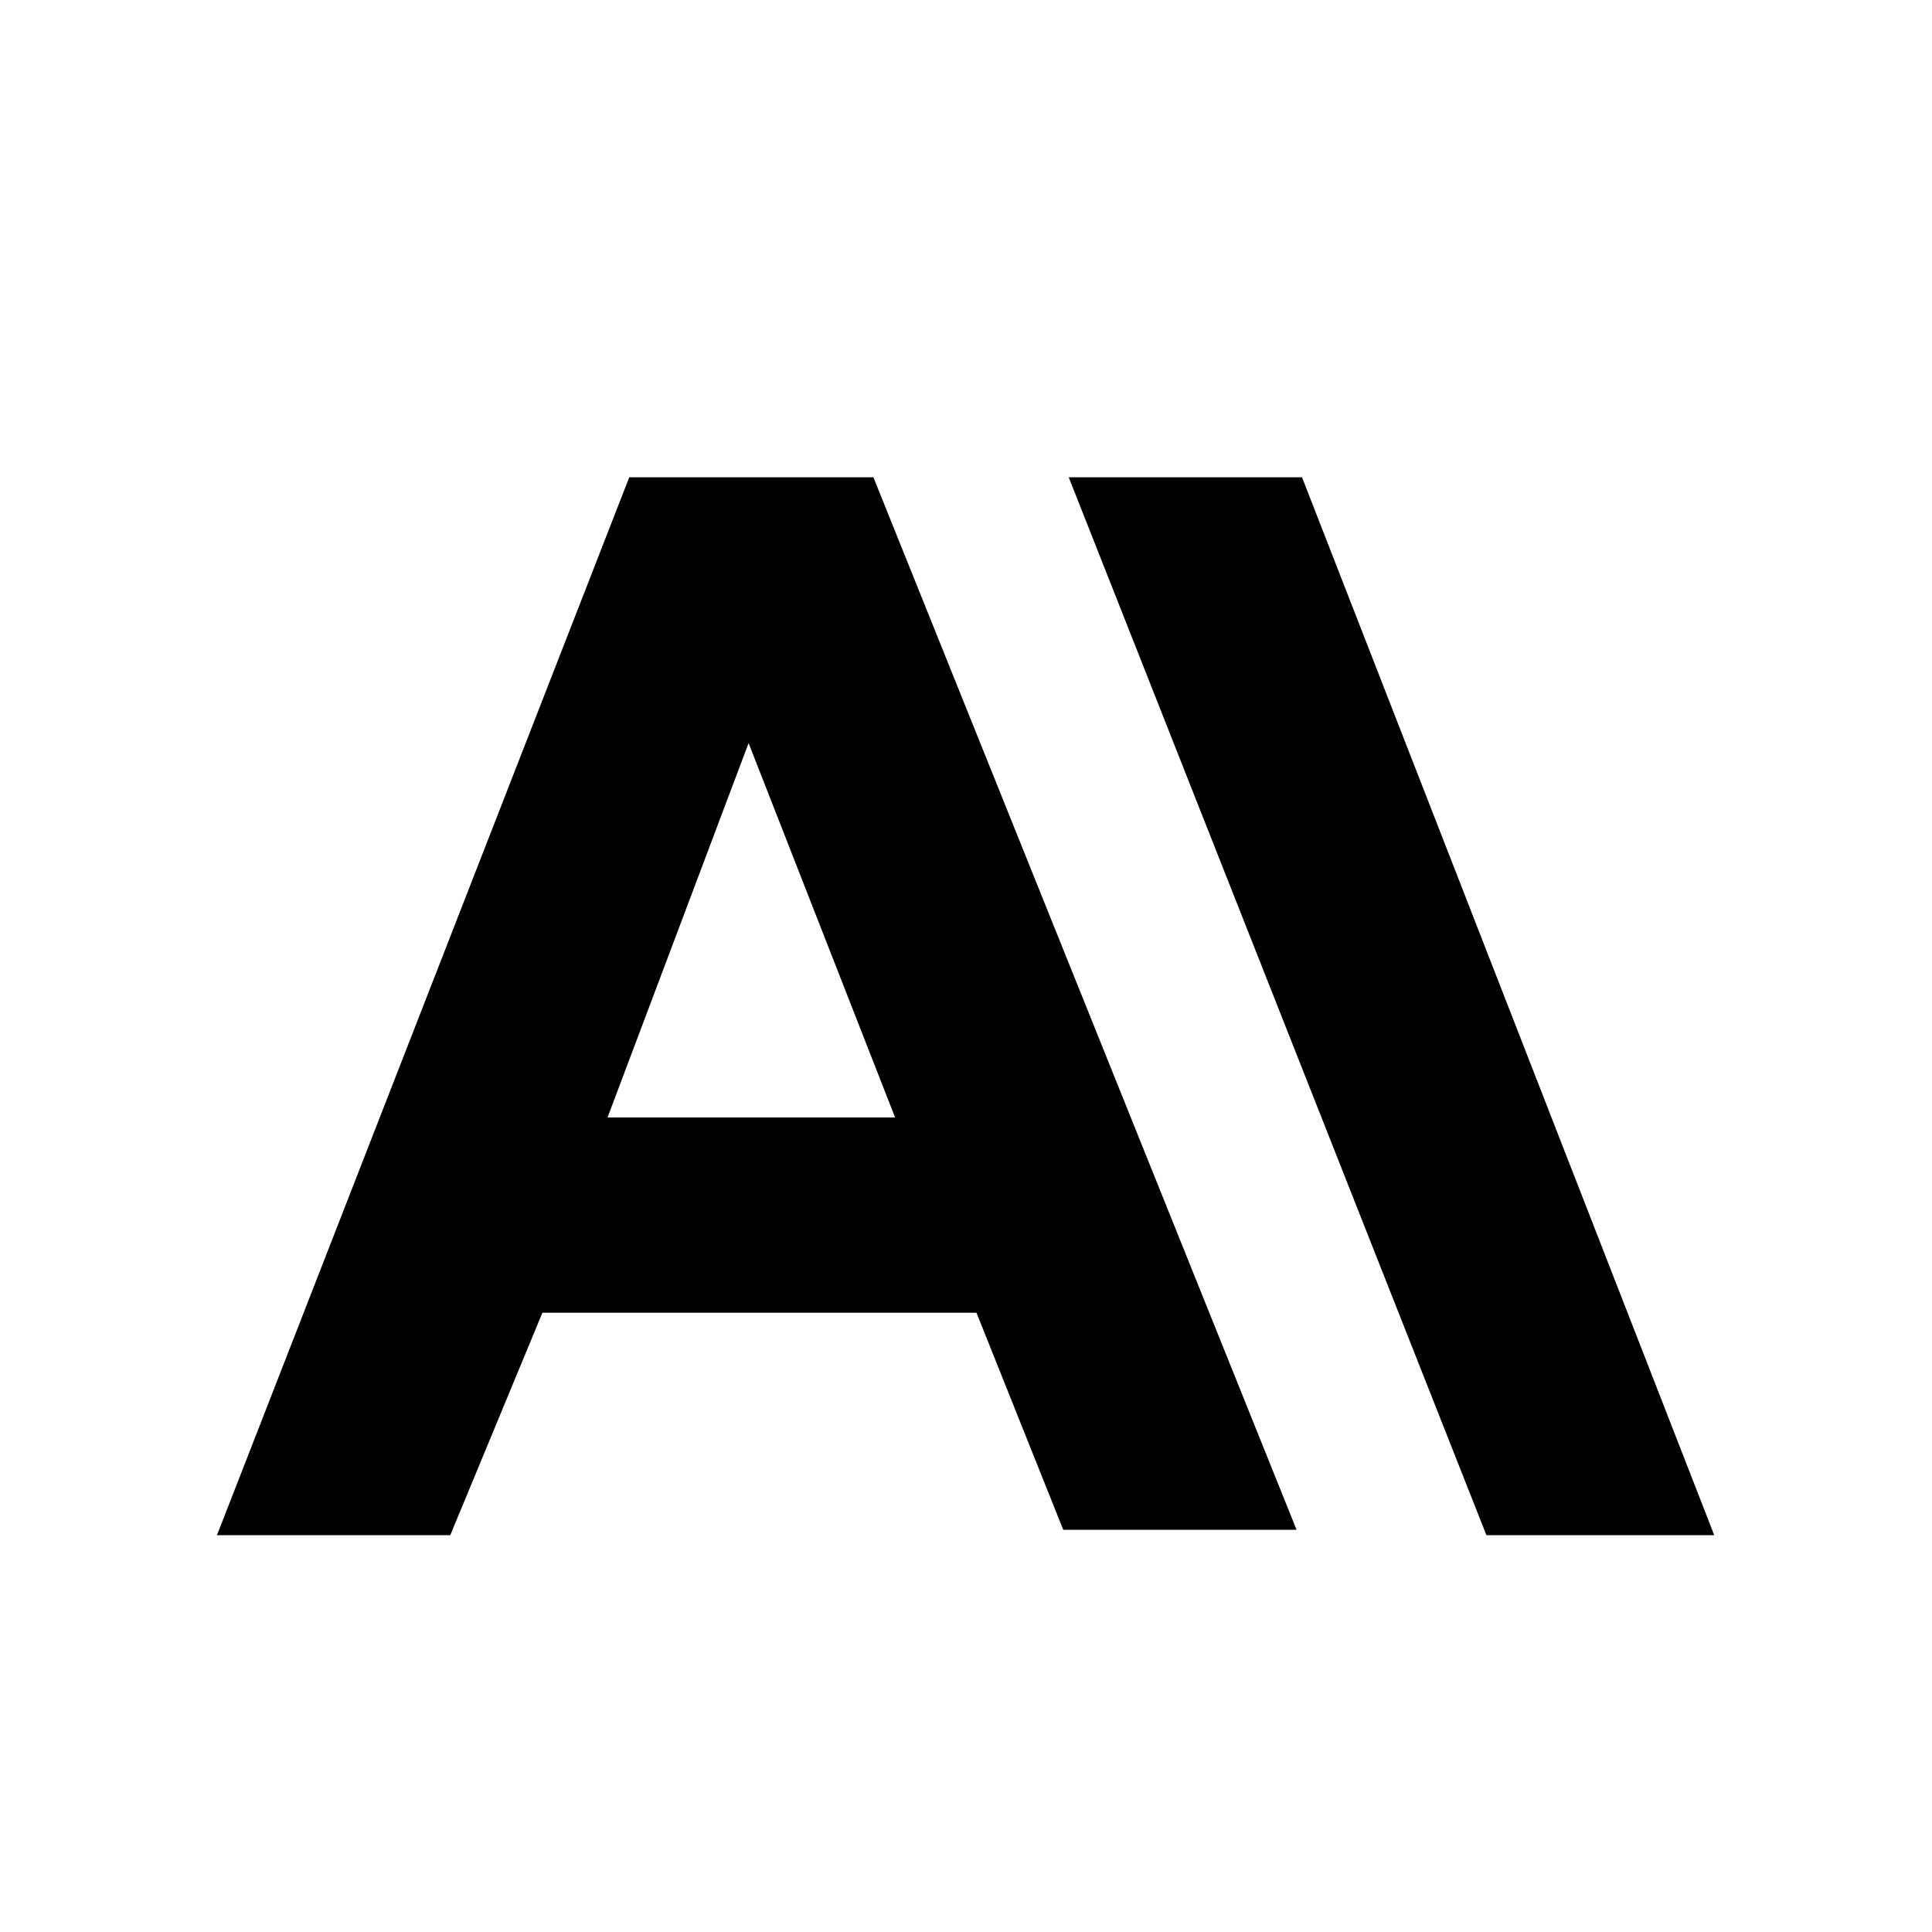
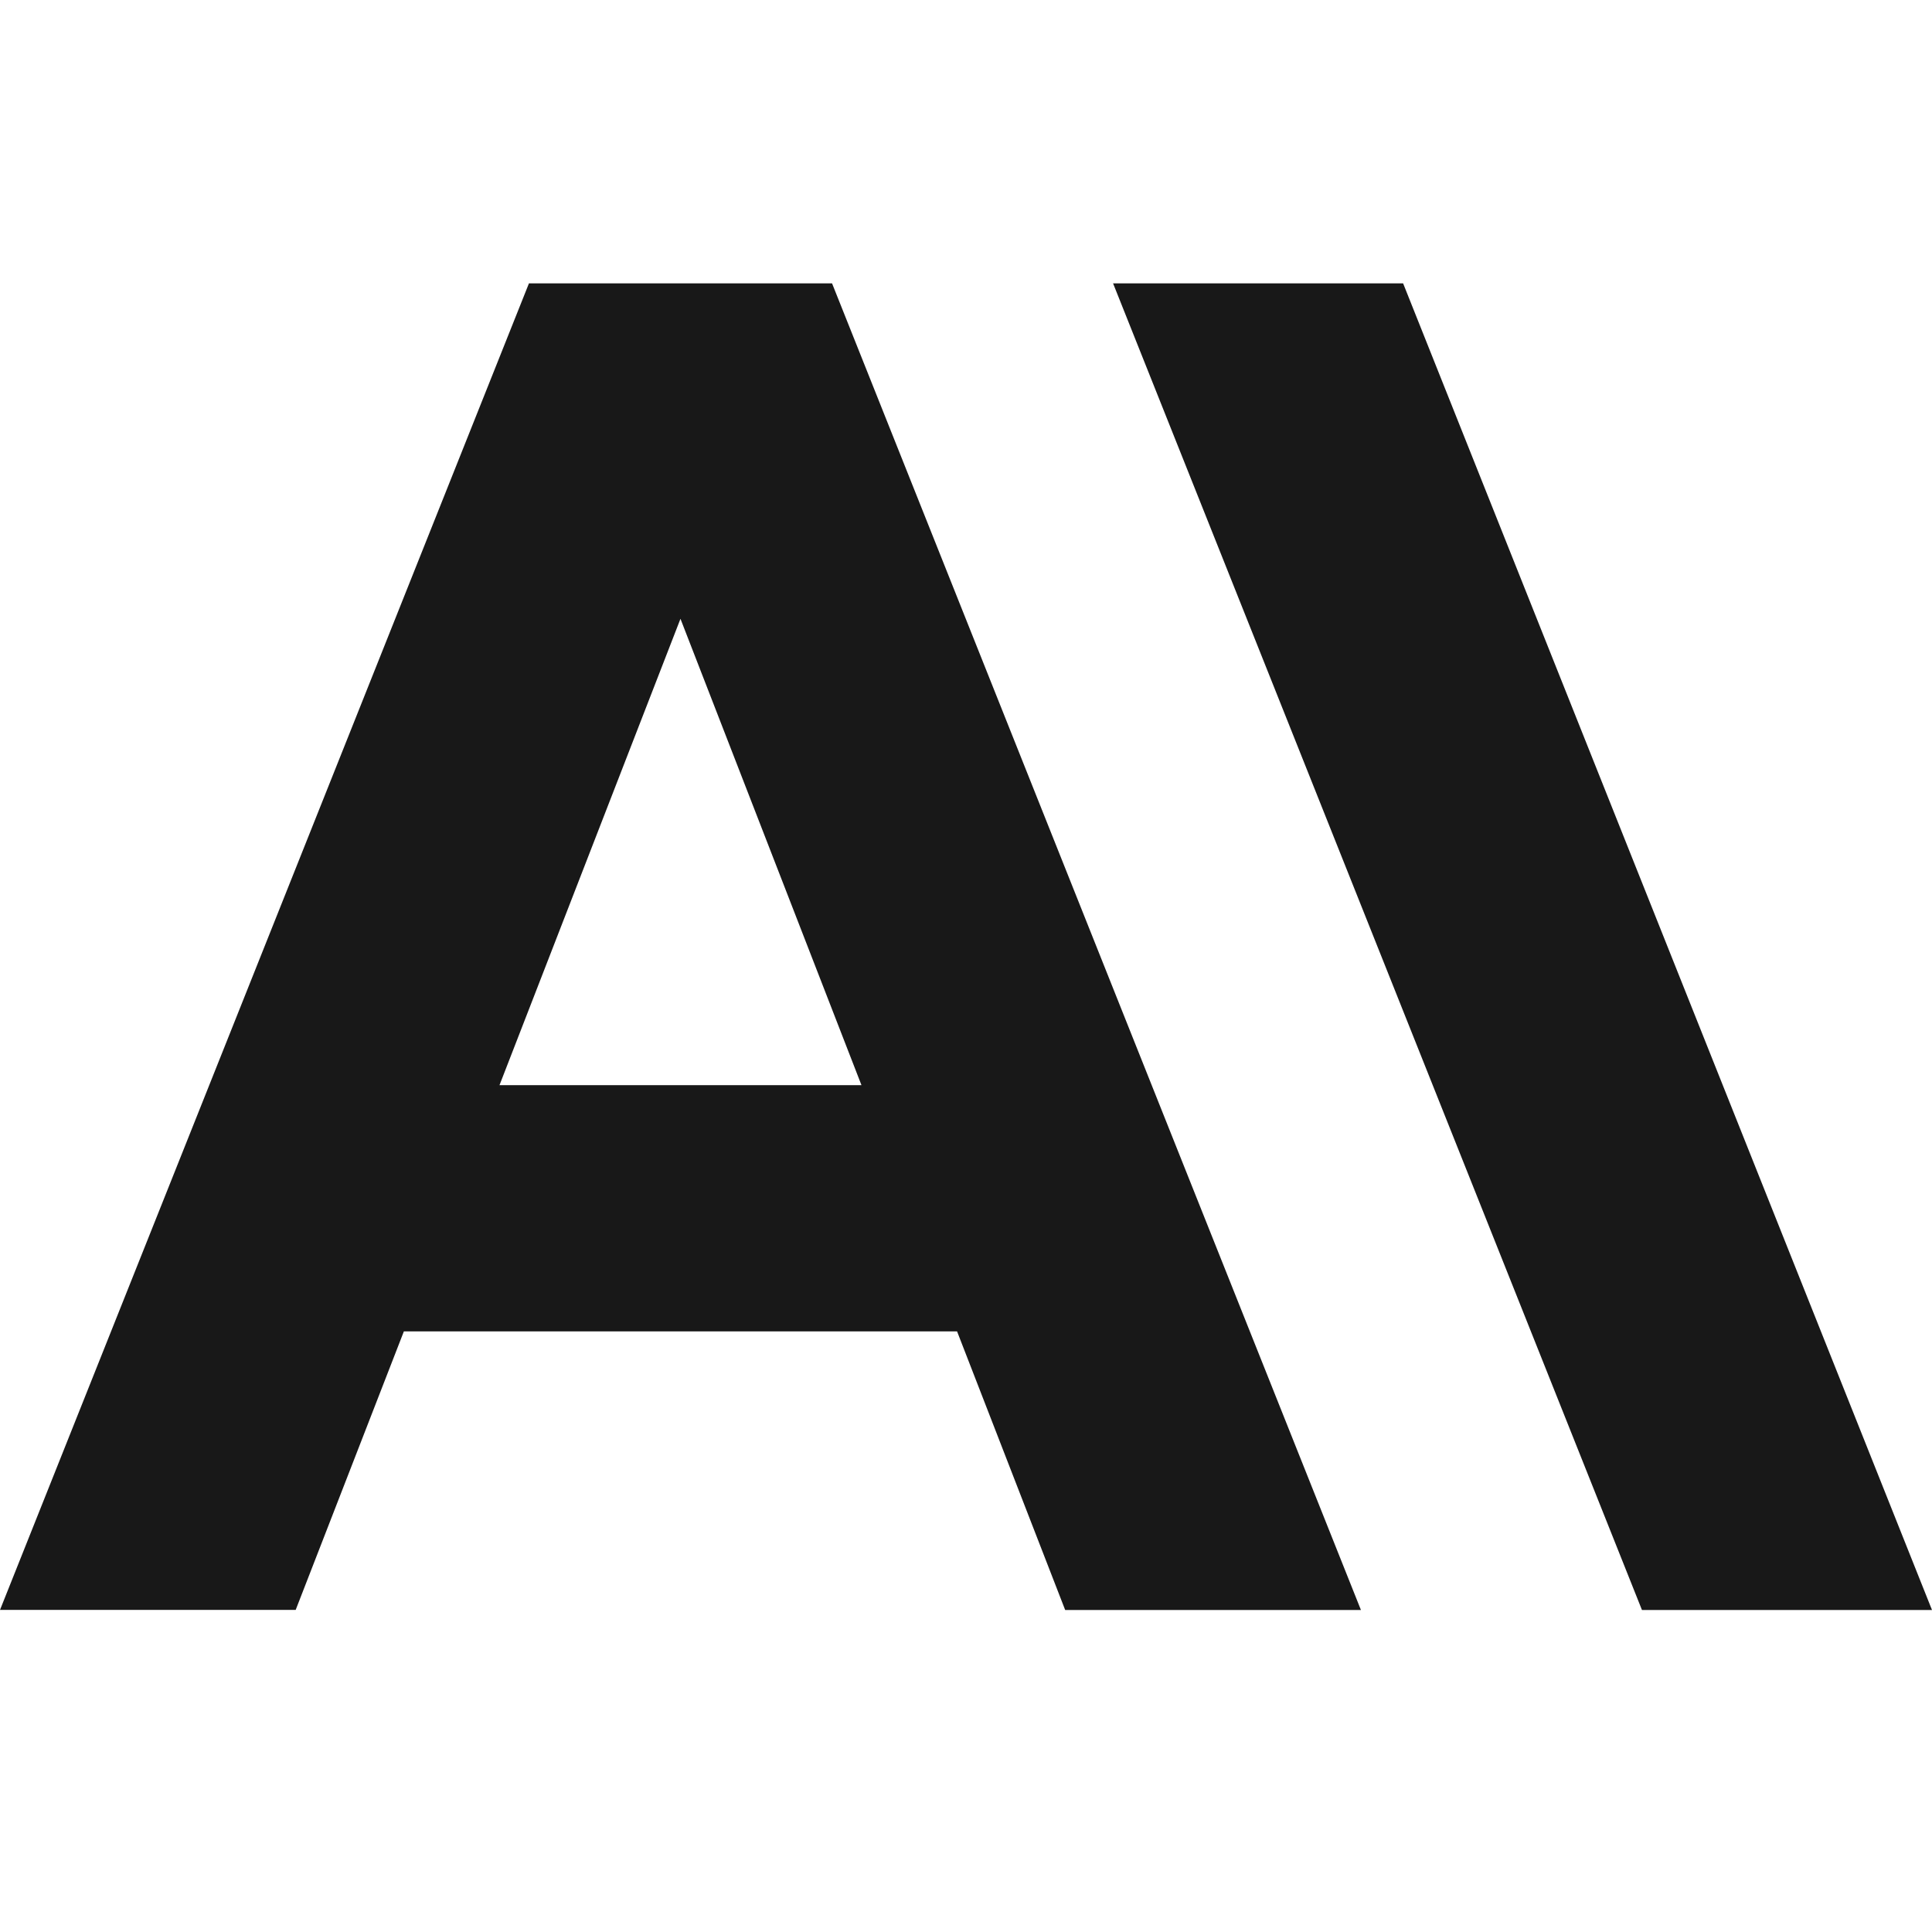
- <svg xmlns="http://www.w3.org/2000/svg" width="24" height="24" viewBox="0 0 40 40">
-   <path d="M26.957 9.882H22.127L30.775 31.785H35.492L26.957 9.882ZM13.028 9.882L4.492 31.785H9.322L11.23 27.179H20.217L22.013 31.672H26.844L18.083 9.882H13.028ZM12.578 23.136L15.499 15.385L18.532 23.136H12.578Z" fill="currentColor" />
+ <svg xmlns="http://www.w3.org/2000/svg" fill="#181818" fill-rule="evenodd" height="1em" style="flex:none;line-height:1" viewBox="0 0 24 24" width="1em">
+   <path d="M13.827 3.52h3.603L24 20h-3.603l-6.57-16.48zm-7.258 0h3.767L16.906 20h-3.674l-1.343-3.461H5.017l-1.344 3.46H0L6.57 3.522zm4.132 9.959L8.453 7.687 6.205 13.48H10.7z" />
</svg>
